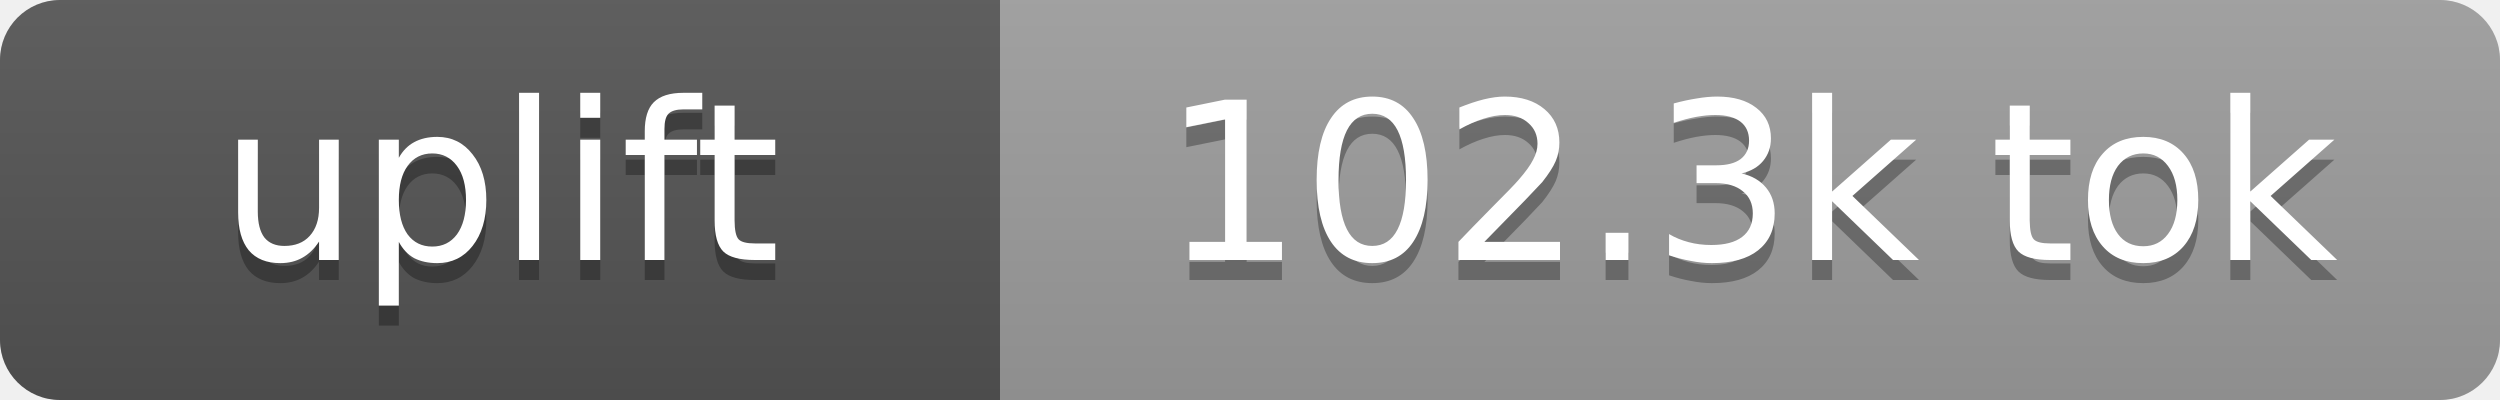
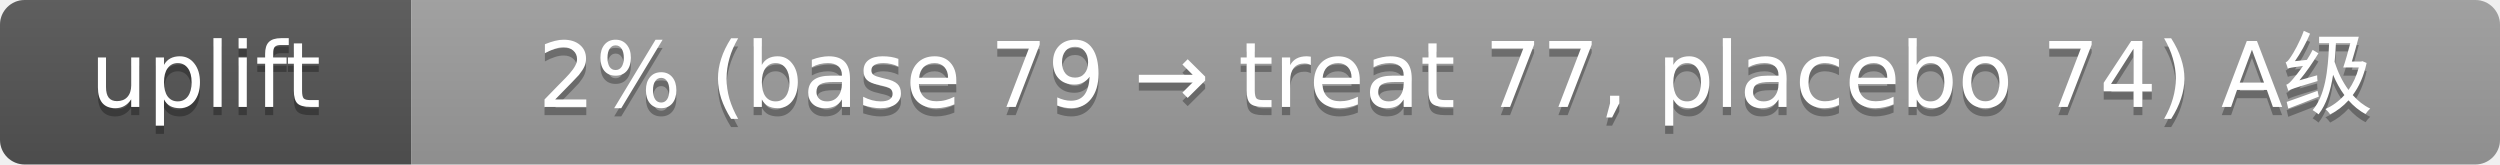
- <svg xmlns="http://www.w3.org/2000/svg" width="125" height="20" role="img" aria-label="uplift: 102.3k tok">
-   <linearGradient id="s41240" x2="0" y2="100%">
+ <svg xmlns="http://www.w3.org/2000/svg" width="304" height="20" role="img" aria-label="uplift: 2% (base 79 → treat 77, placebo 74) A级">
+   <linearGradient id="s63379" x2="0" y2="100%">
    <stop offset="0" stop-color="#bbb" stop-opacity=".1" />
    <stop offset="1" stop-opacity=".1" />
  </linearGradient>
-   <clipPath id="rs41240">
-     <rect width="125" height="20" rx="3" fill="#fff" />
+   <clipPath id="rs63379">
+     <rect width="304" height="20" rx="3" fill="#fff" />
  </clipPath>
-   <g clip-path="url(#rs41240)">
+   <g clip-path="url(#rs63379)">
    <rect width="50" height="20" fill="#555" />
-     <rect x="50" width="75" height="20" fill="#9e9e9e" />
-     <rect width="125" height="20" fill="url(#s41240)" />
+     <rect x="50" width="254" height="20" fill="#9e9e9e" />
+     <rect width="304" height="20" fill="url(#s63379)" />
  </g>
  <g fill="#fff" text-anchor="middle" font-family="Verdana,DejaVu Sans,Geneva,sans-serif" font-size="11">
    <text x="25" y="14" fill="#010101" fill-opacity=".3">uplift</text>
    <text x="25" y="13">uplift</text>
-     <text x="87.5" y="14" fill="#010101" fill-opacity=".3">102.3k tok</text>
-     <text x="87.5" y="13">102.3k tok</text>
+     <text x="177" y="14" fill="#010101" fill-opacity=".3">2% (base 79 → treat 77, placebo 74) A级</text>
+     <text x="177" y="13">2% (base 79 → treat 77, placebo 74) A级</text>
  </g>
</svg>
